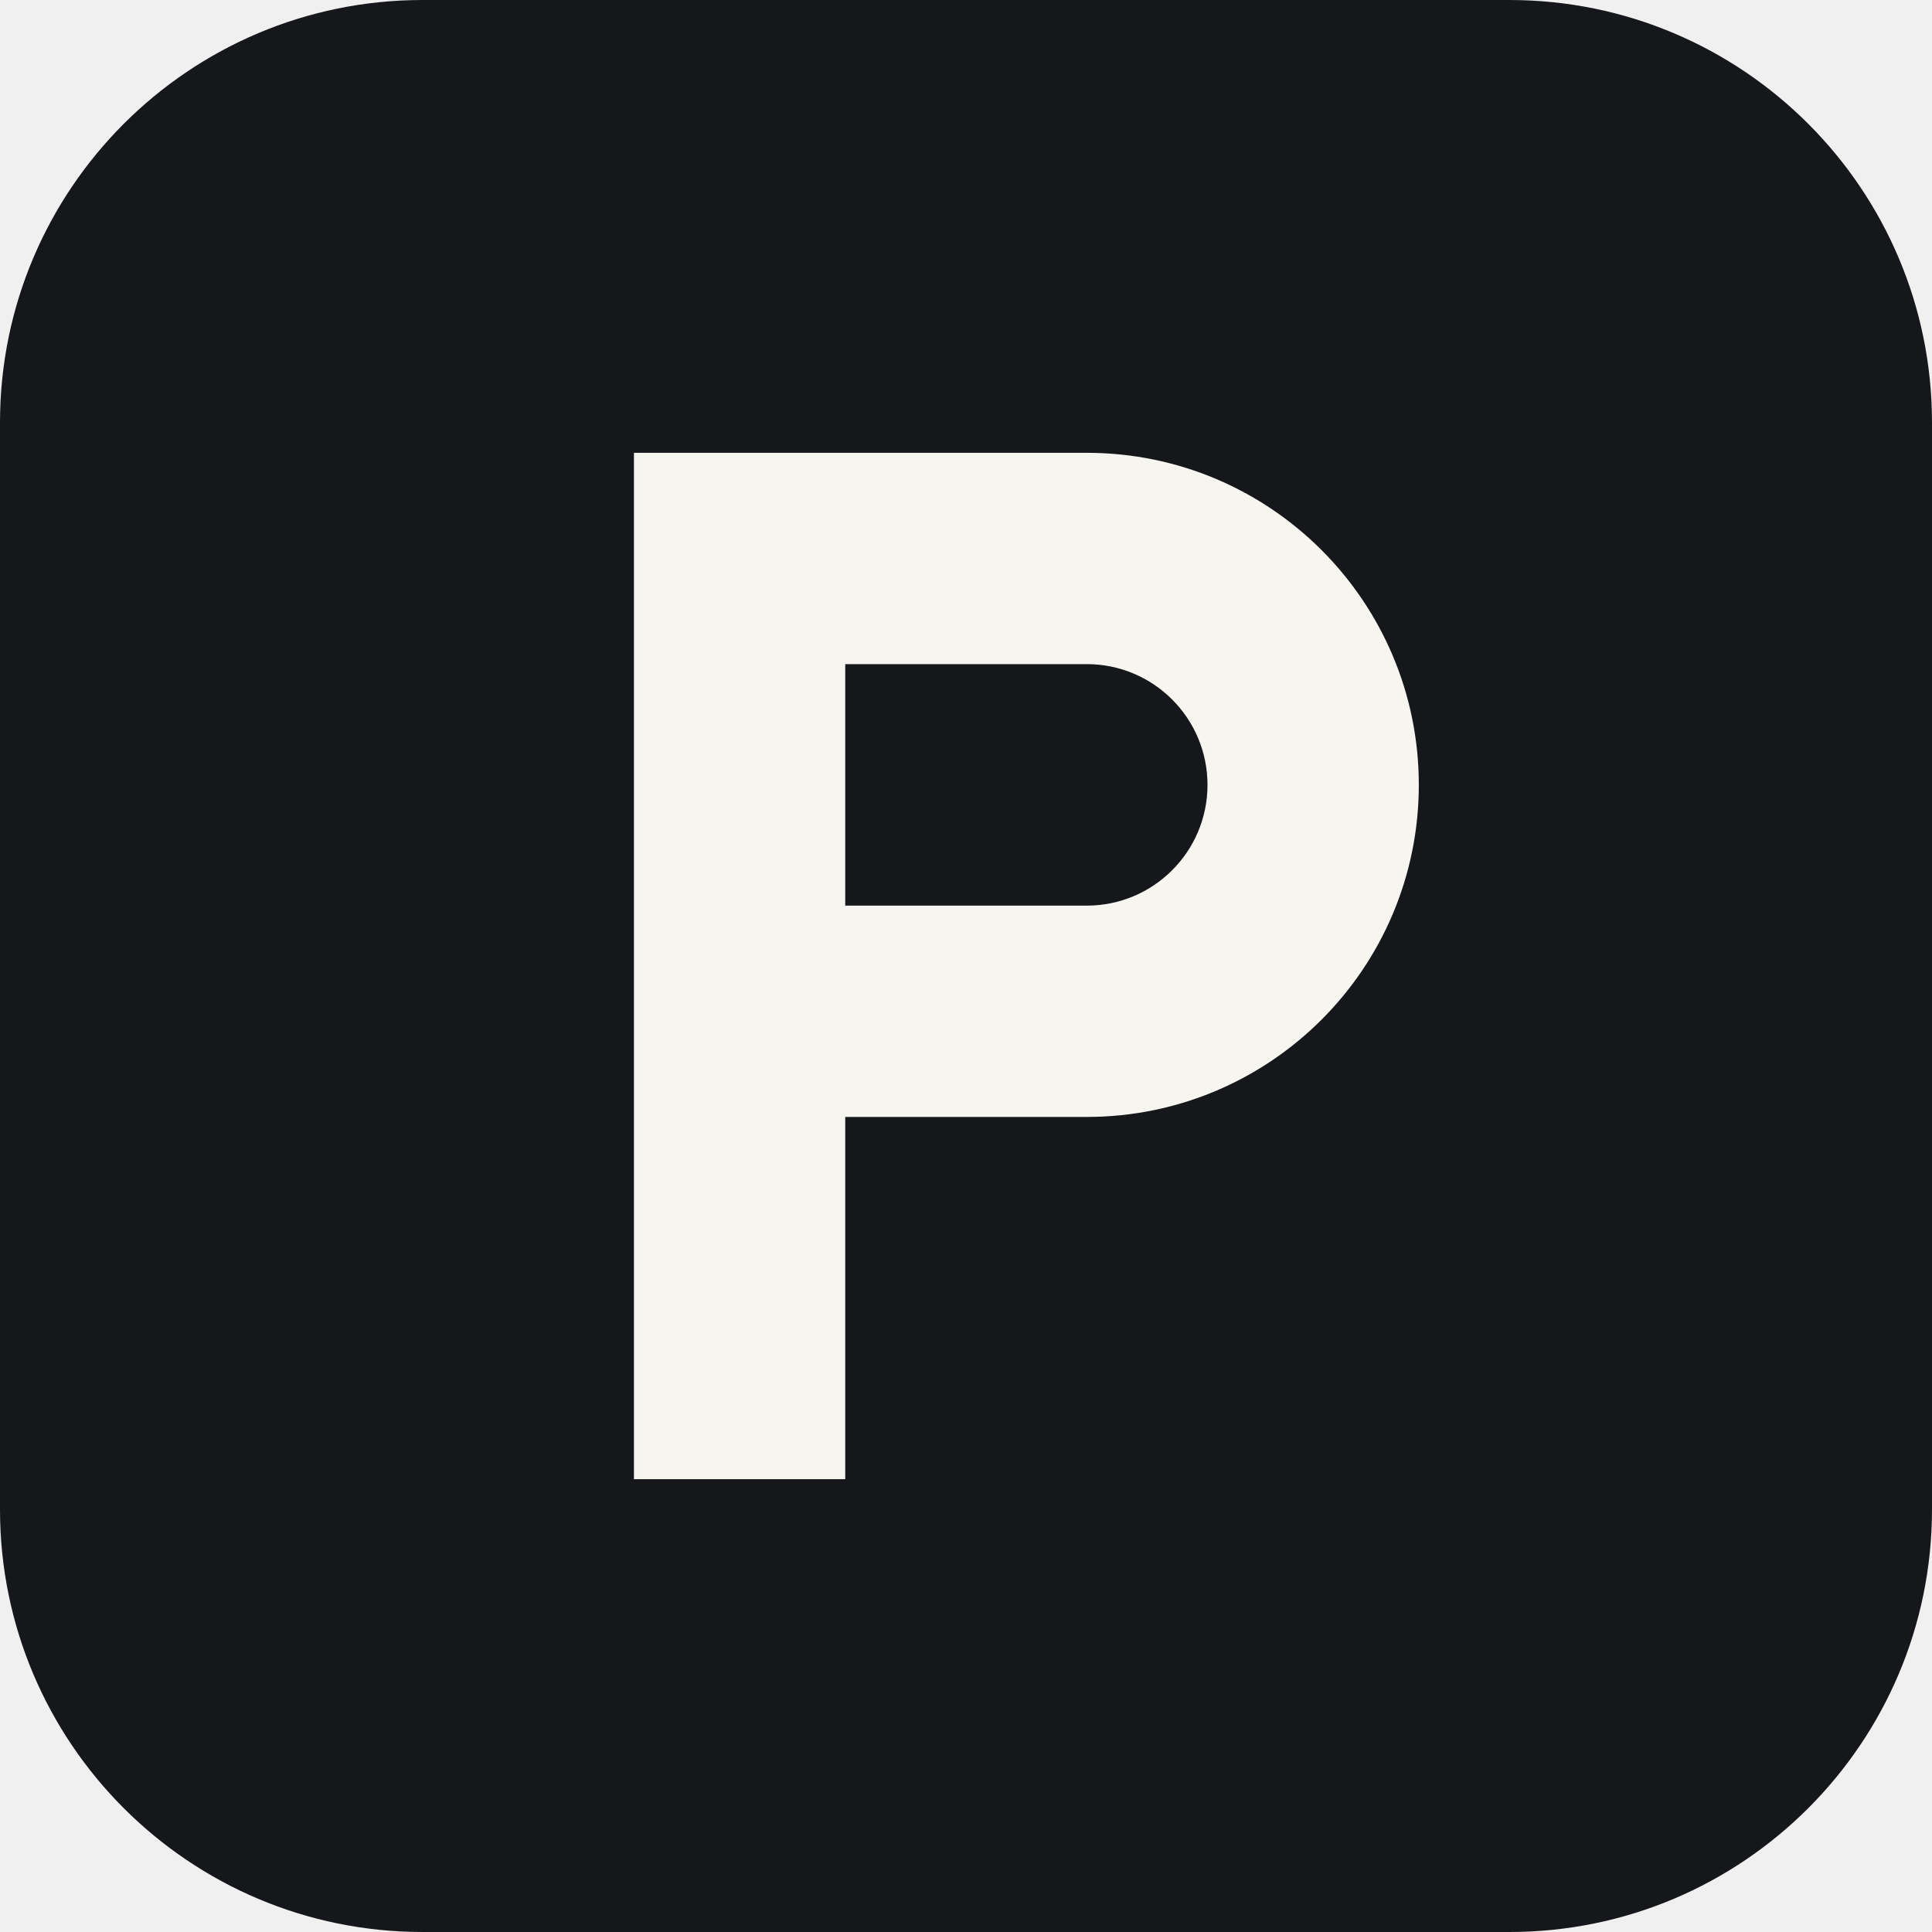
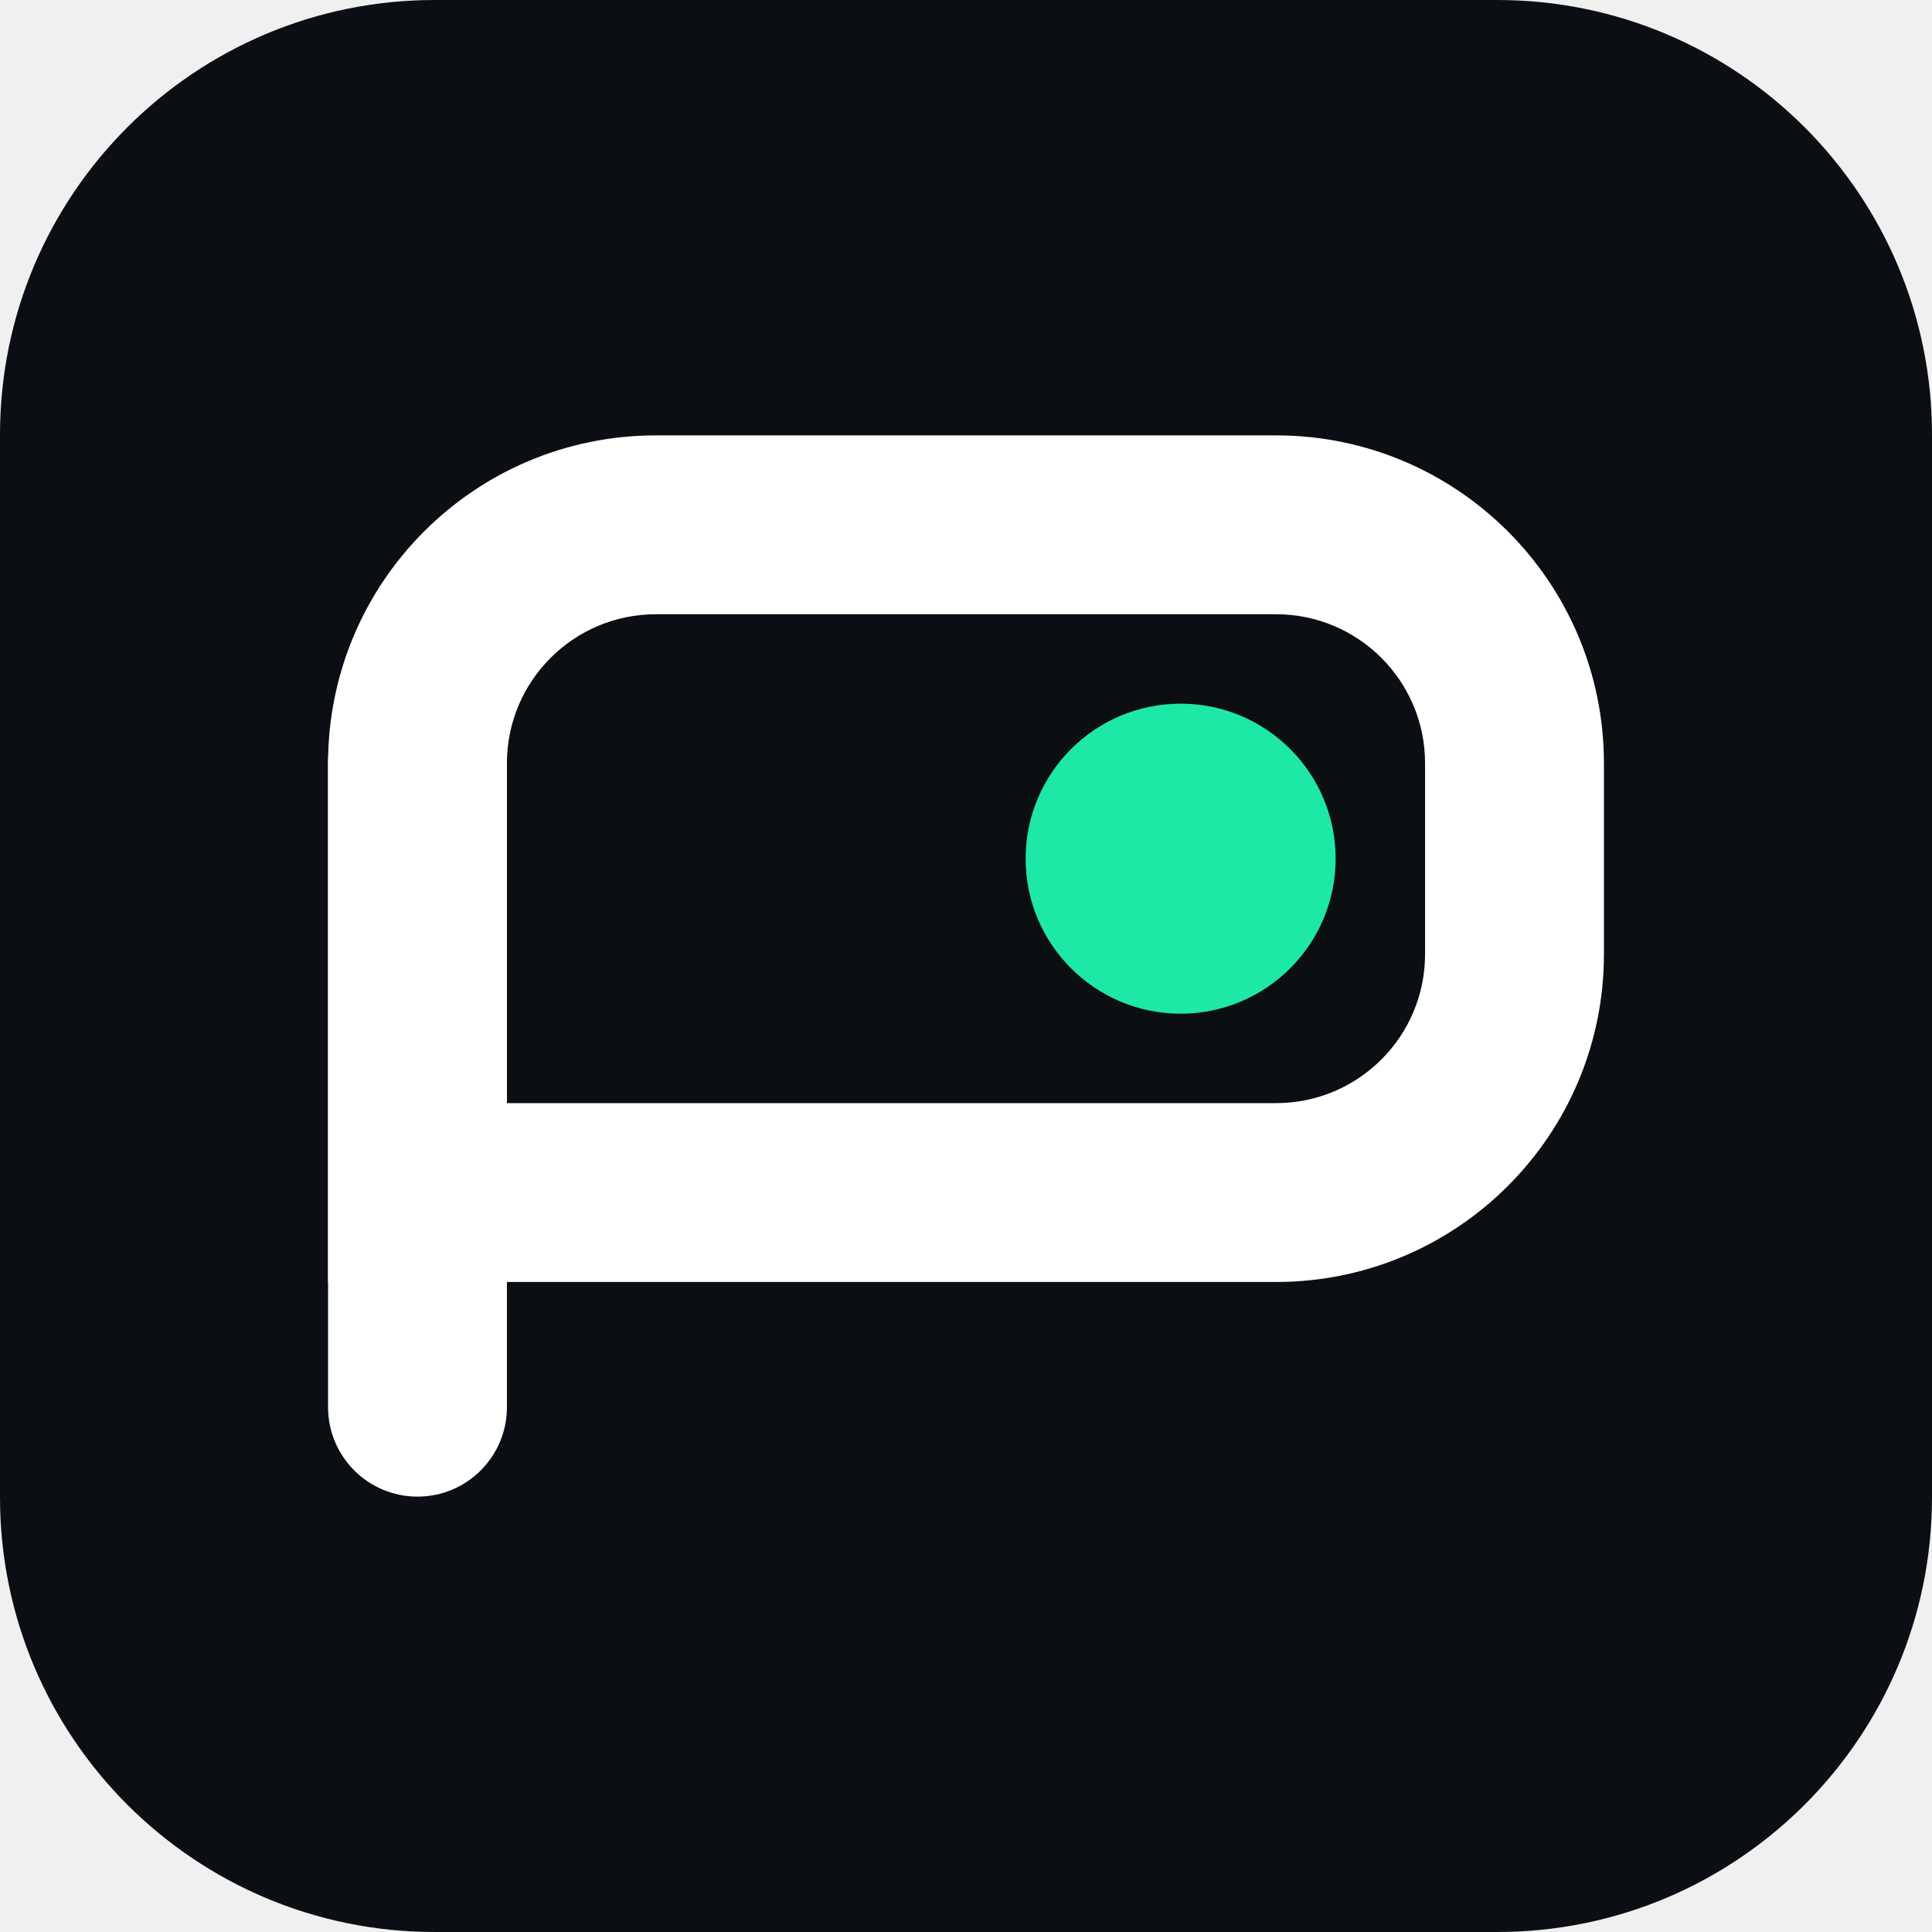
- <svg xmlns="http://www.w3.org/2000/svg" viewBox="0 0 64 64" width="64" height="64">
-   <rect width="64" height="64" rx="14" fill="#15171A" />
-   <path fill="#F6F5F0" fill-rule="evenodd" d="M21 15h15a11 11 0 0 1 0 22h-8v12h-7zM28 22v8h8a4 4 0 0 0 0-8z" />
+ <svg xmlns="http://www.w3.org/2000/svg" viewBox="0 0 256 256" width="256" height="256">
+   <rect width="256" height="256" rx="57.6" fill="#0B0F14" />
+   <g transform="translate(26.88 28.46) scale(0.79)">
+     <path fill="#FFFFFF" fill-rule="evenodd" d="M76 37H180A55 55 0 0 1 235 92V124A55 55 0 0 1 180 179H21V92A55 55 0 0 1 76 37ZM76 67H180A25 25 0 0 1 205 92V124A25 25 0 0 1 180 149H51V92A25 25 0 0 1 76 67Z" />
+     <path fill="#FFFFFF" d="M36 77H36A15 15 0 0 1 51 92V200A15 15 0 0 1 36 215H36A15 15 0 0 1 21 200V92A15 15 0 0 1 36 77Z" />
+     <path fill="#1EE8A6" d="M138 108A26 26 0 1 0 190 108A26 26 0 1 0 138 108Z" />
+   </g>
</svg>
